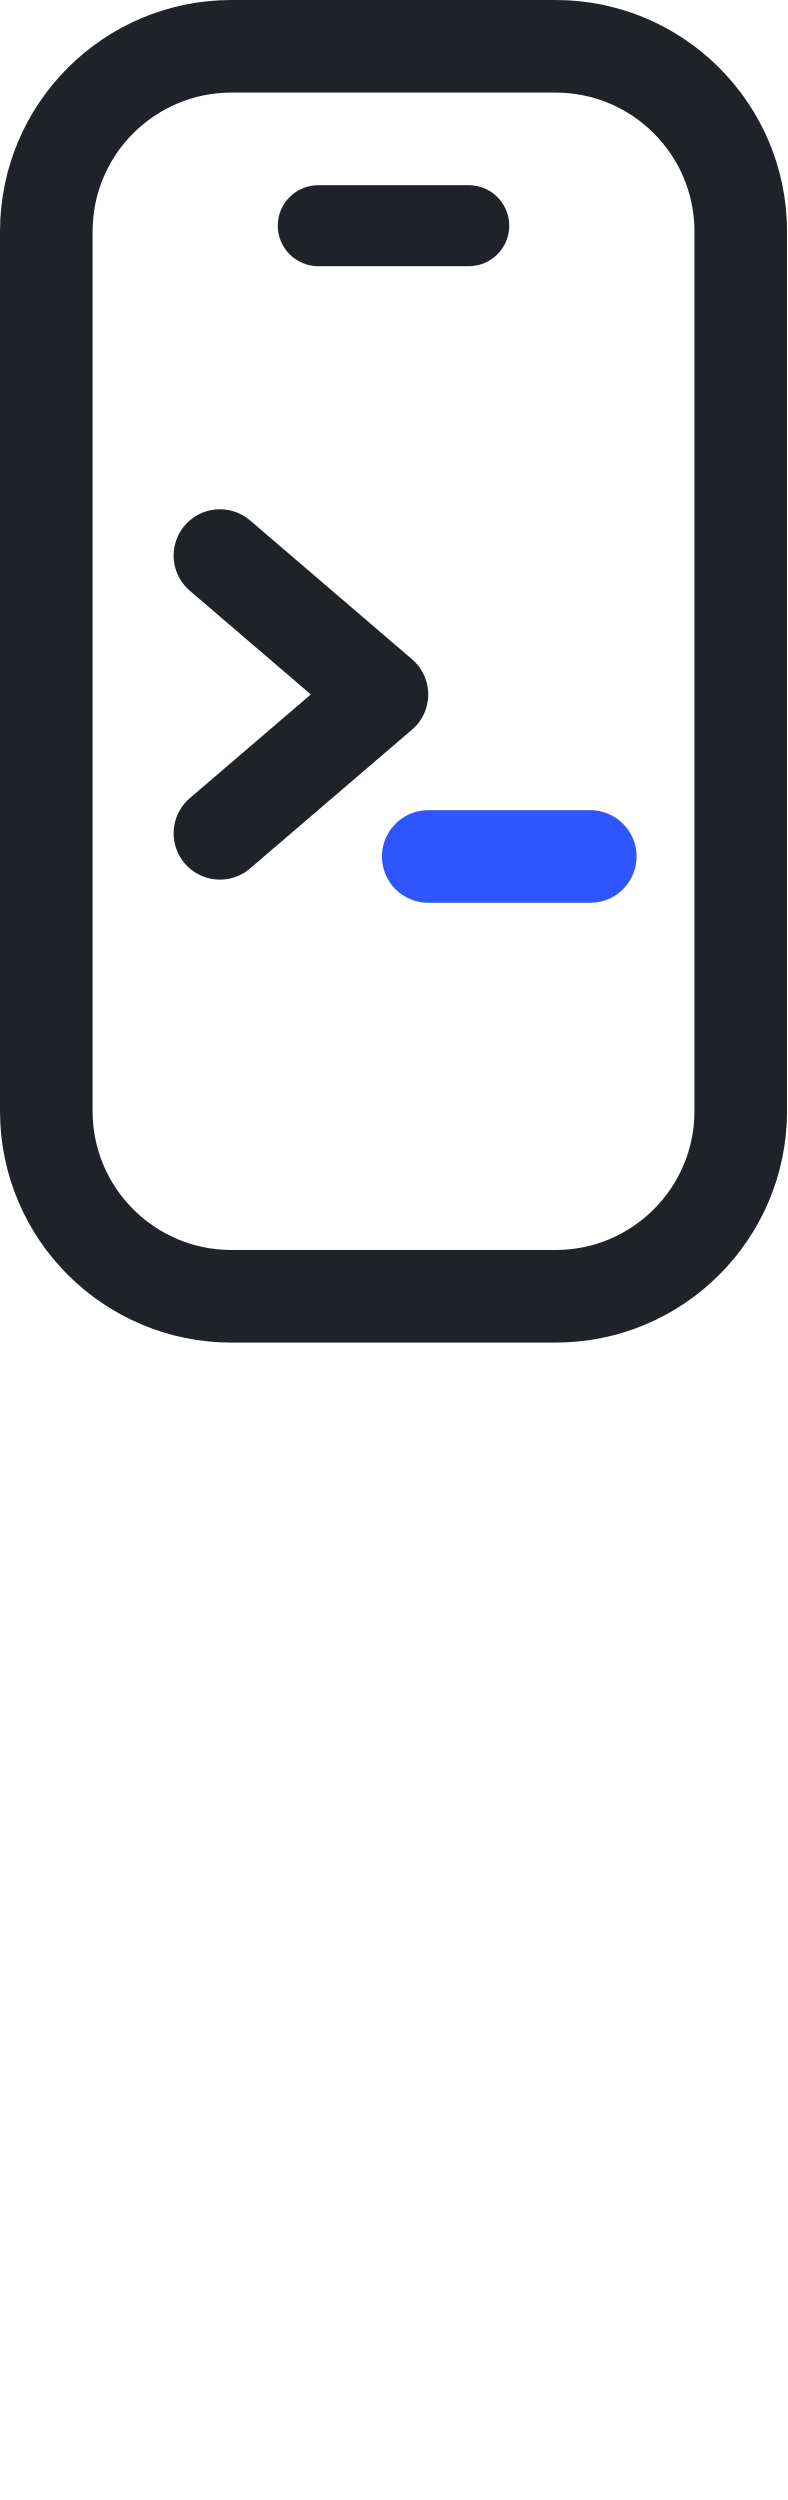
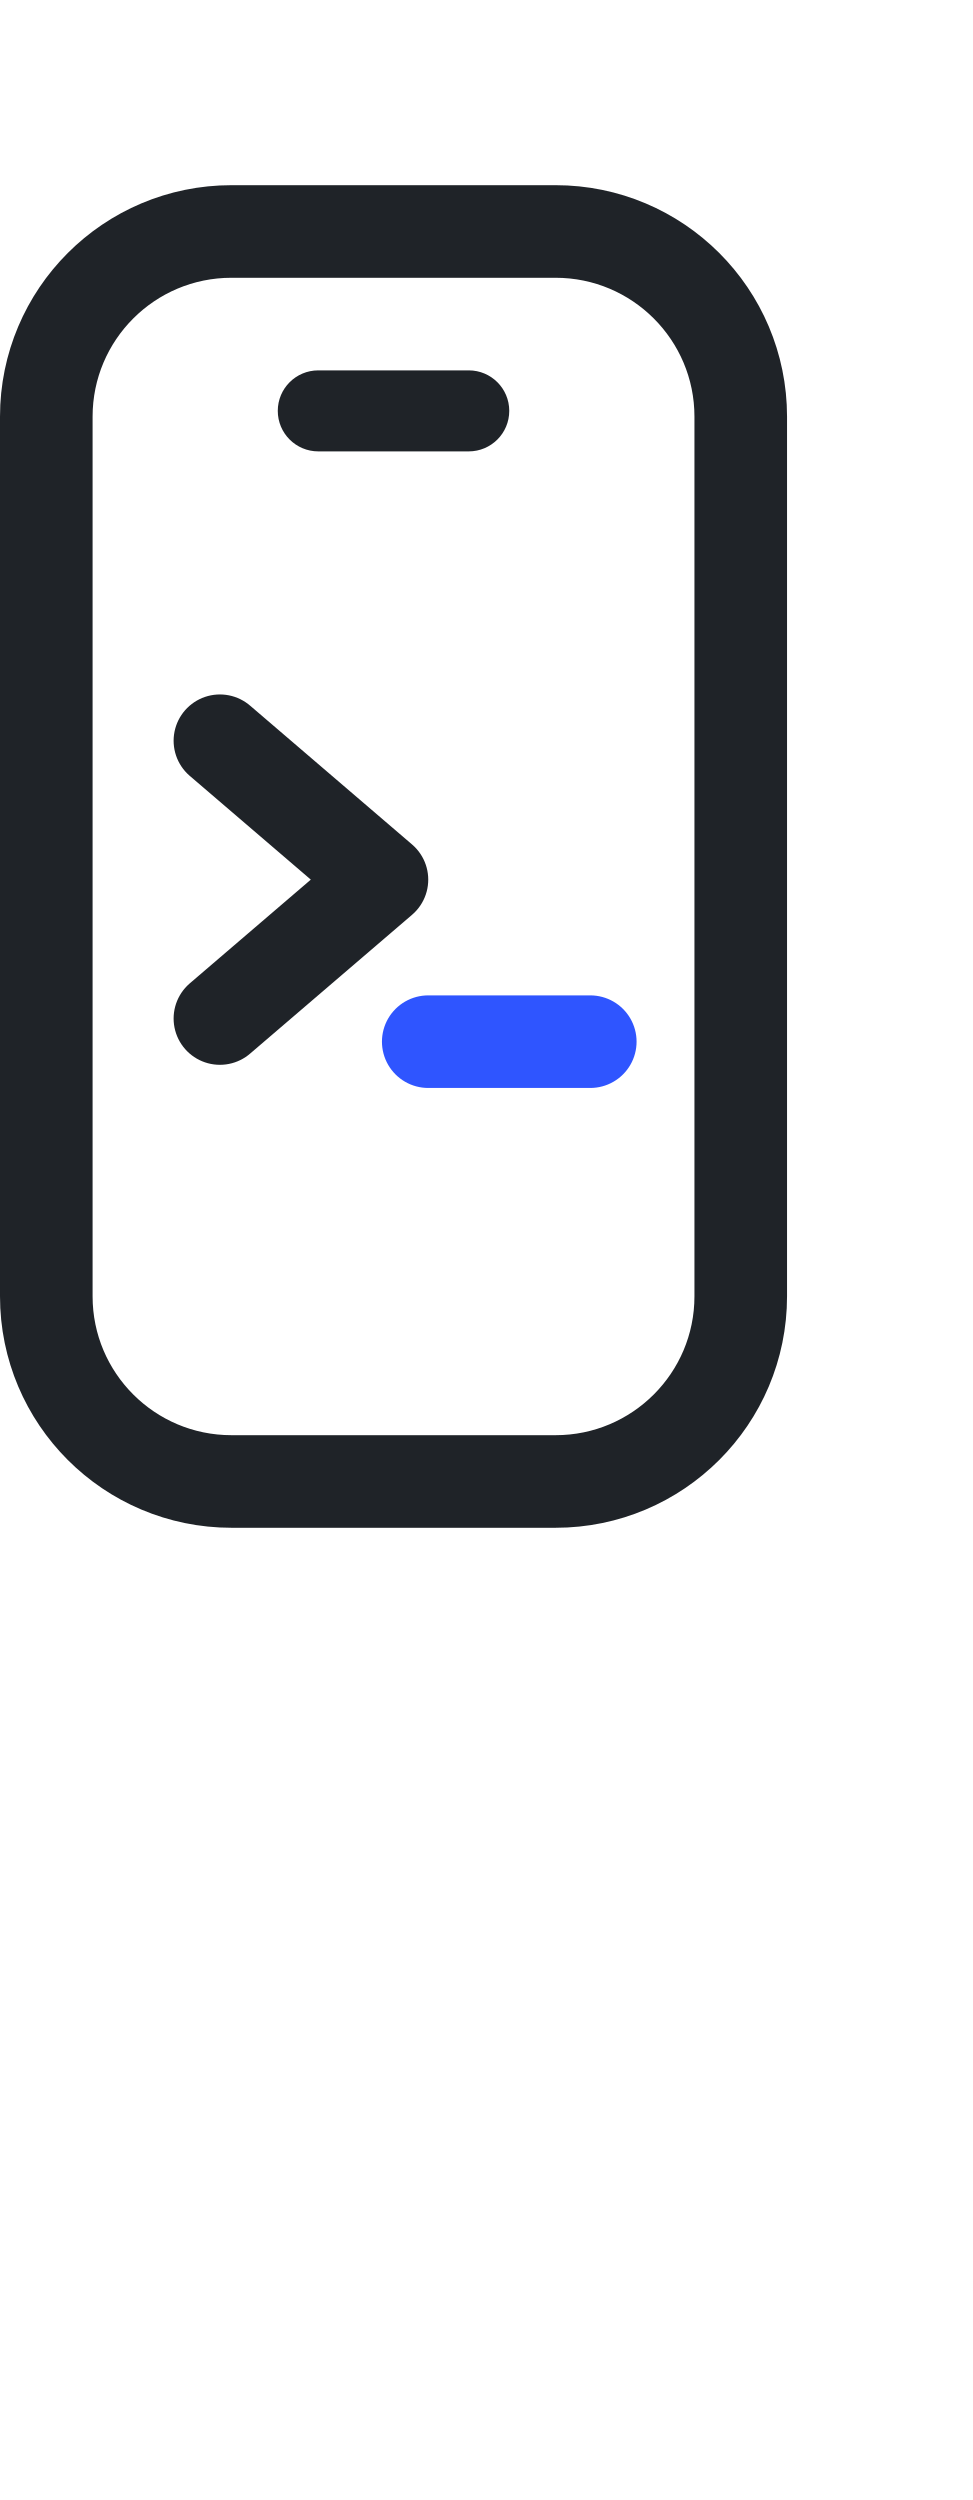
- <svg xmlns="http://www.w3.org/2000/svg" viewBox="15 3 34 108" width="68" height="216">
+ <svg xmlns="http://www.w3.org/2000/svg" viewBox="15 -5 42 108" width="42" height="108">
  <rect x="17" y="5" width="30" height="54" rx="8" fill="none" stroke="#1f2328" stroke-width="4" />
  <rect x="27" y="11" width="10" height="3.5" rx="1.75" fill="#1f2328" />
  <path d="M24.5 27 L31.5 33 L24.5 39" fill="none" stroke="#1f2328" stroke-width="4" stroke-linecap="round" stroke-linejoin="round" />
  <path d="M33.5 40 H40.5" fill="none" stroke="#2f55ff" stroke-width="4" stroke-linecap="round" />
</svg>
